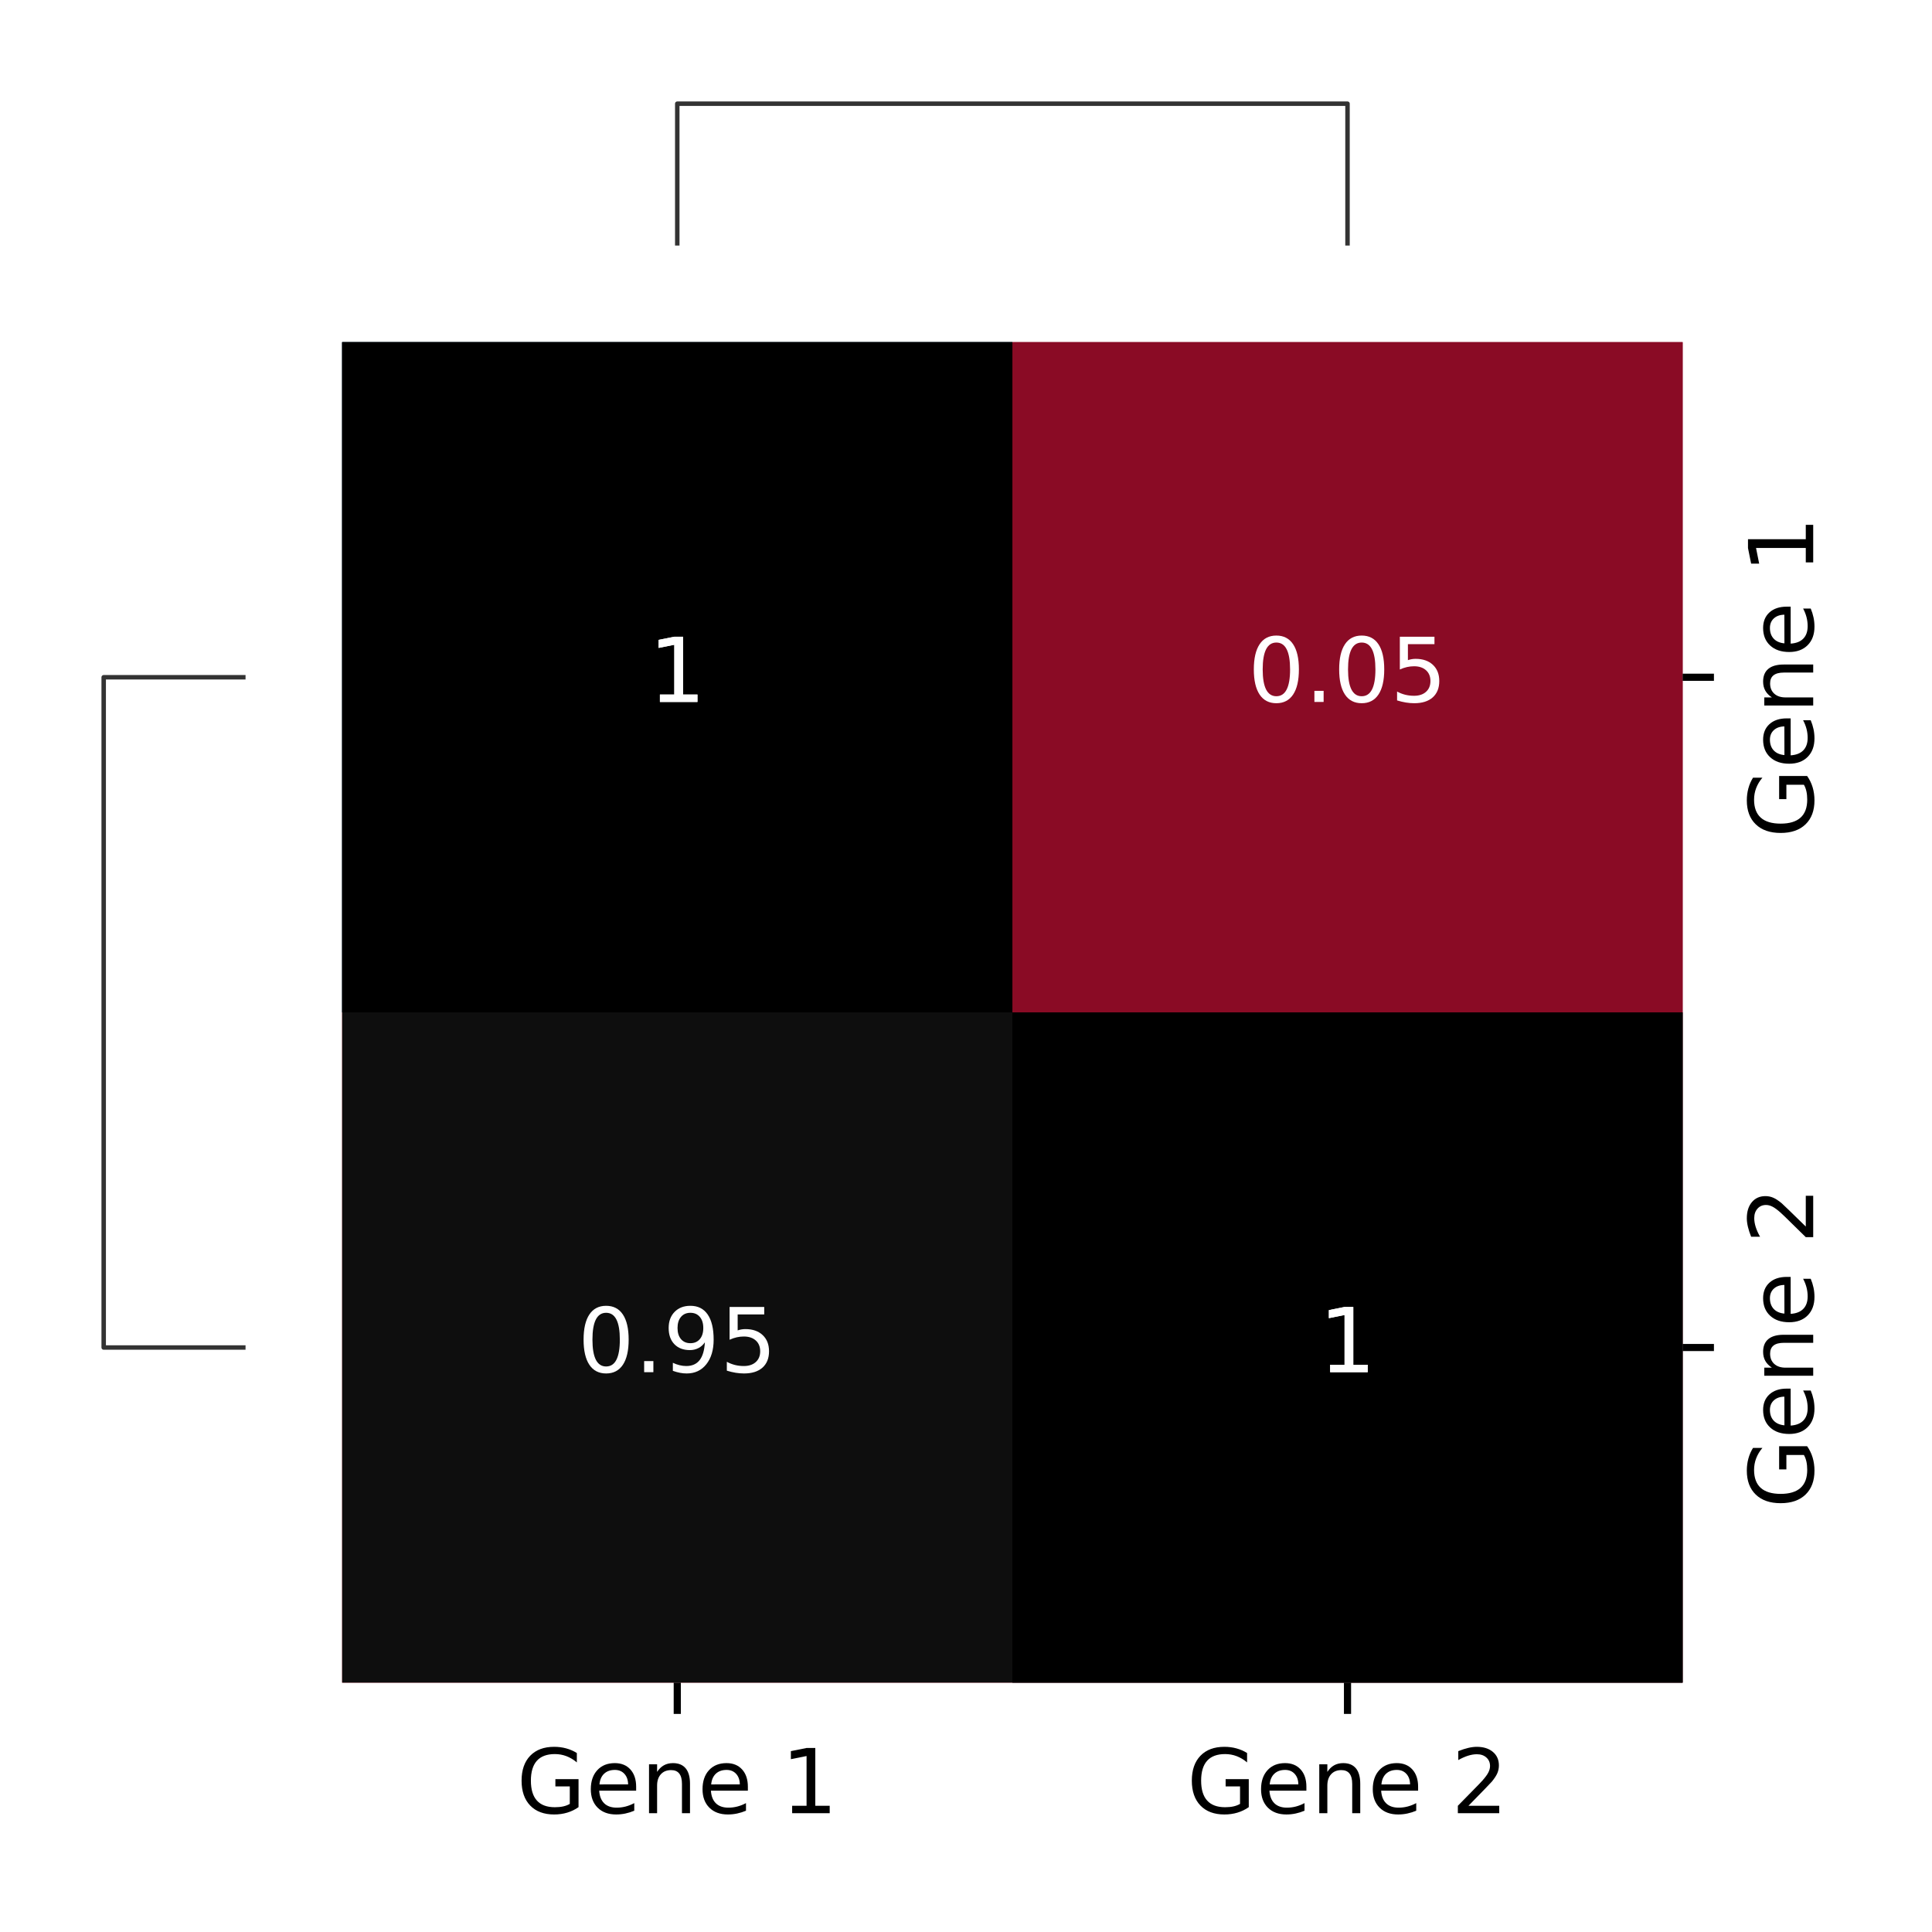
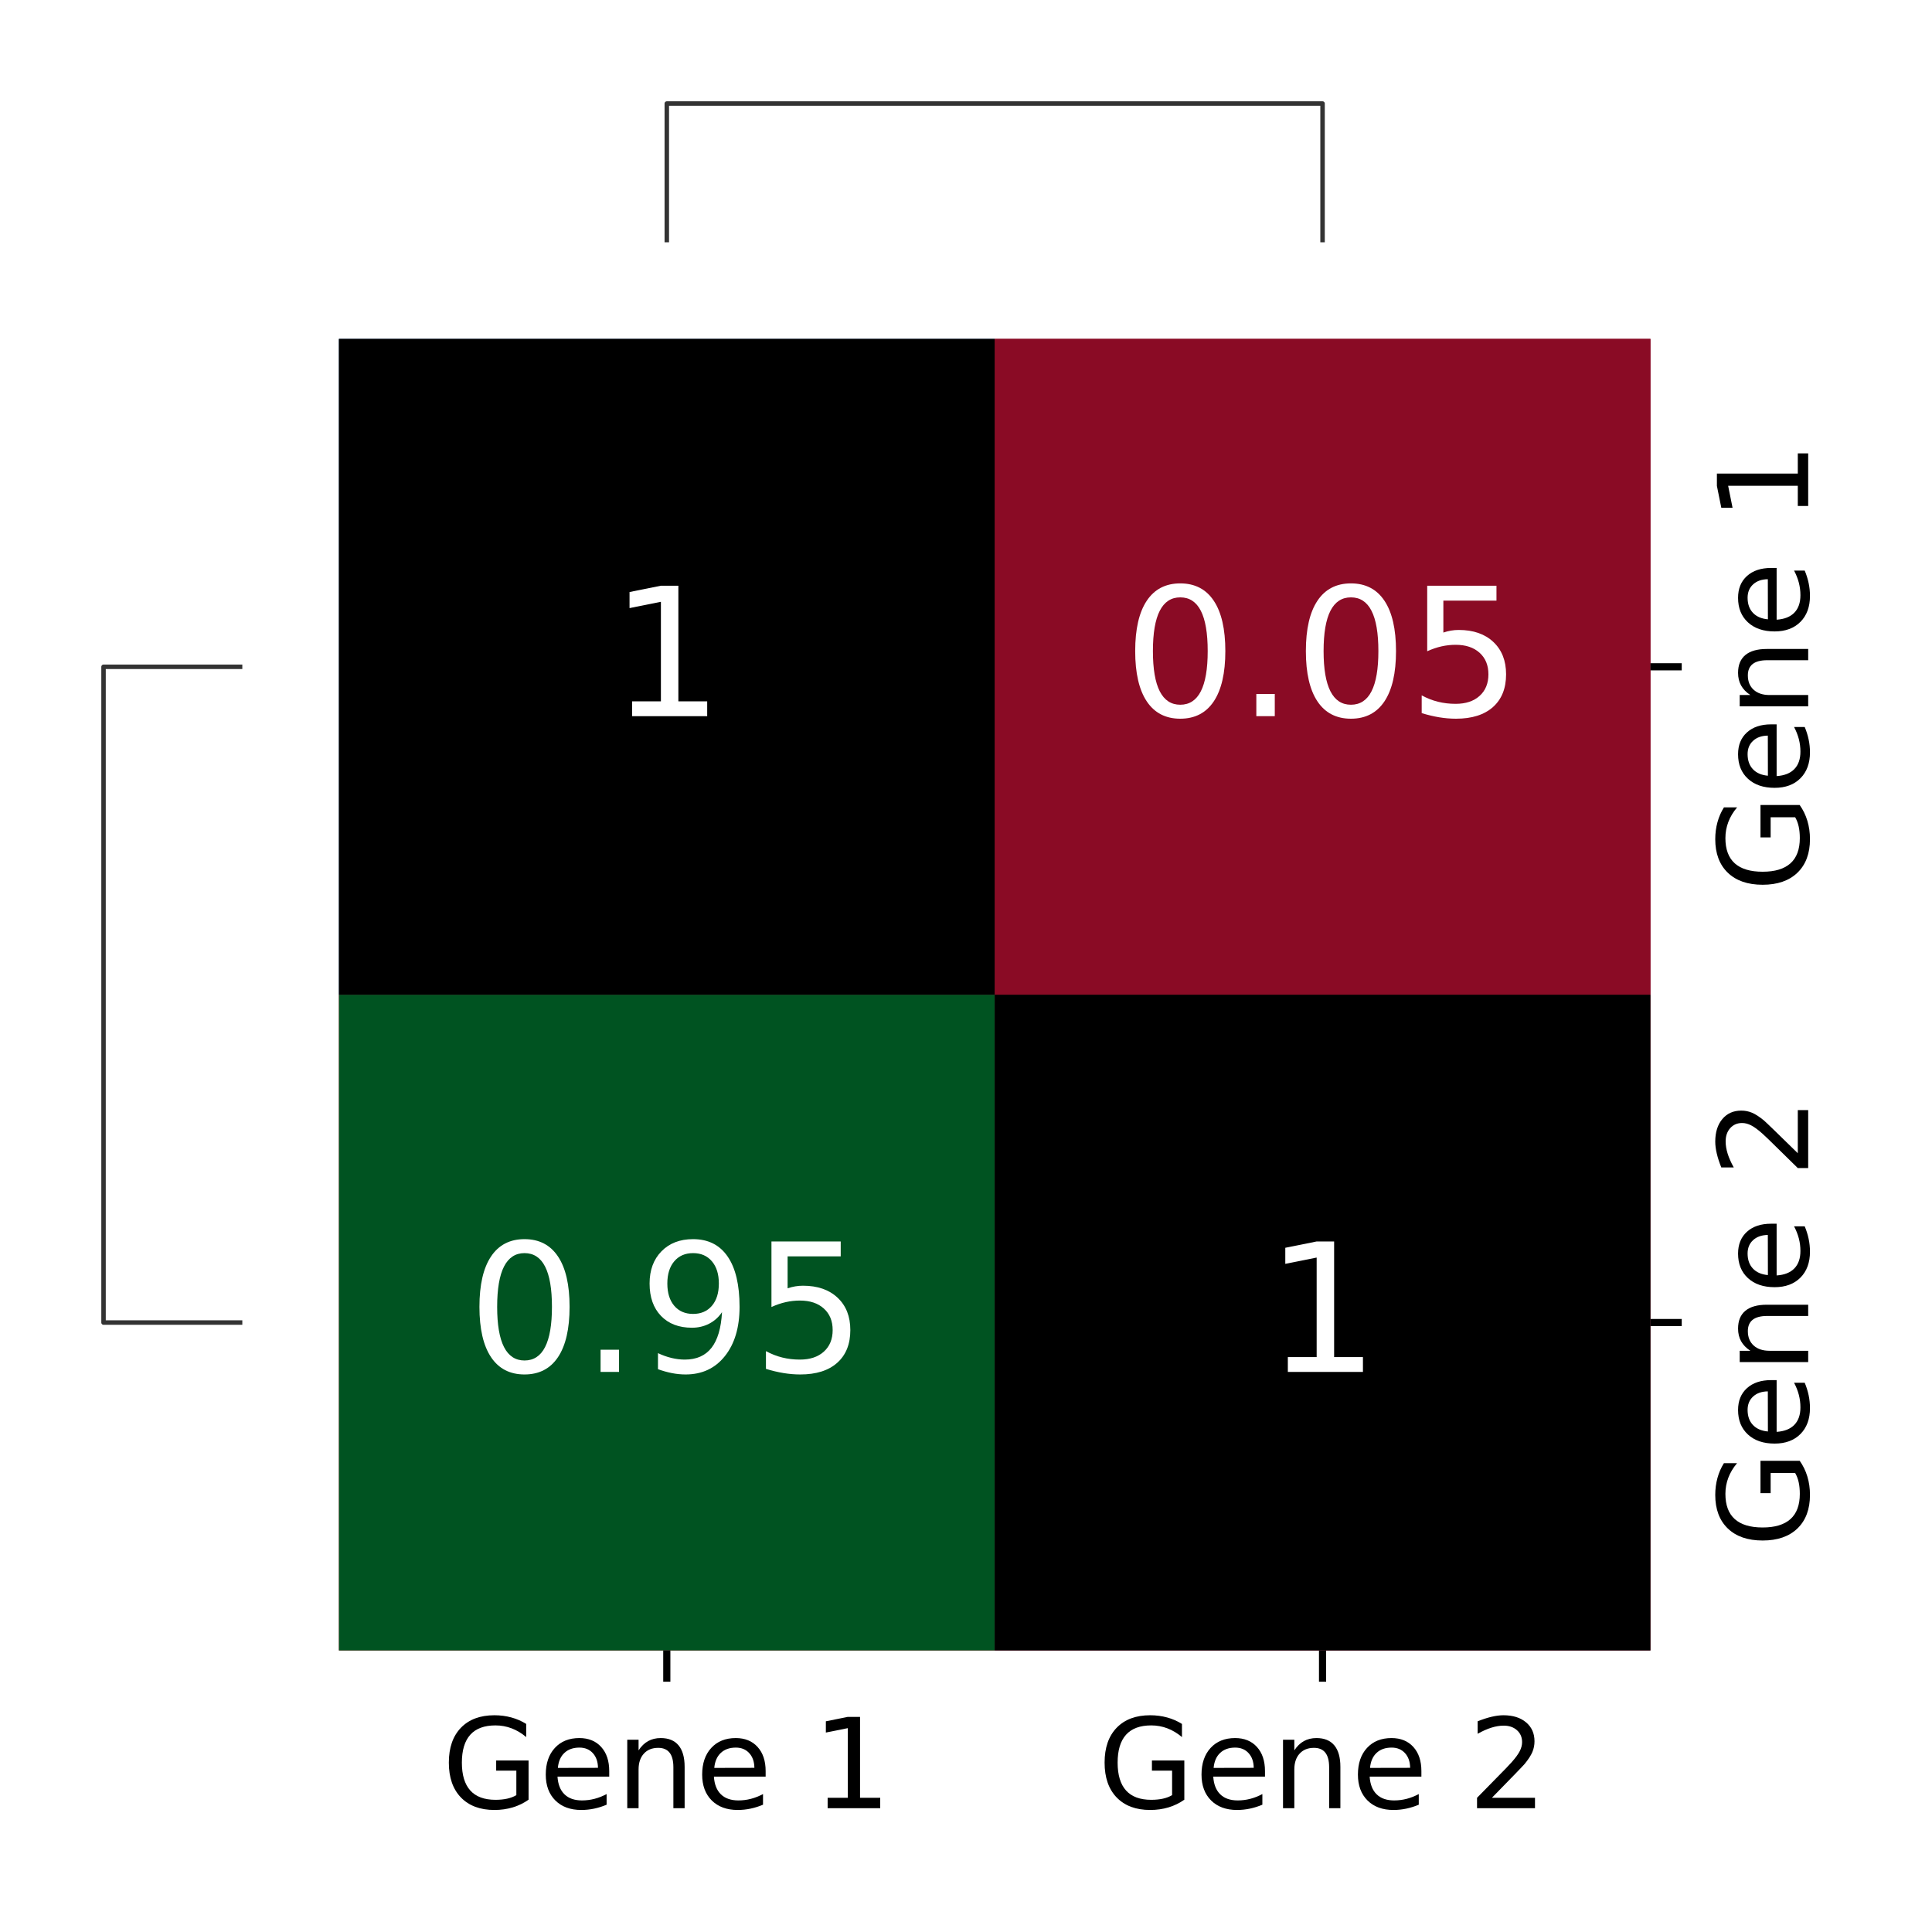
<svg xmlns="http://www.w3.org/2000/svg" xmlns:xlink="http://www.w3.org/1999/xlink" width="216pt" height="216pt" viewBox="0 0 216 216" version="1.1">
  <defs>
    <style type="text/css">*{stroke-linejoin: round; stroke-linecap: butt}</style>
  </defs>
  <g id="figure_1">
    <g id="patch_1">
      <path d="M 0 216  L 216 216  L 216 0  L 0 0  z " style="fill: #ffffff" />
    </g>
    <g id="axes_1">
      <g id="LineCollection_1">
-         <path d="M 27.452 75.719  L 11.593 75.719  L 11.593 150.653  L 27.452 150.653  " clip-path="url(#pedd71718d3)" style="fill: none; stroke: #333333; stroke-width: 0.5" />
+         <path d="M 27.092 74.549  L 11.576 74.549  L 11.576 147.863  L 27.092 147.863  " clip-path="url(#p33641e659b)" style="fill: none; stroke: #333333; stroke-width: 0.5" />
      </g>
    </g>
    <g id="axes_2">
      <g id="LineCollection_2">
-         <path d="M 75.719 27.452  L 75.719 11.593  L 150.653 11.593  L 150.653 27.452  " clip-path="url(#p30093f590f)" style="fill: none; stroke: #333333; stroke-width: 0.5" />
+         <path d="M 74.549 27.092  L 74.549 11.576  L 147.863 11.576  L 147.863 27.092  " clip-path="url(#pce03389393)" style="fill: none; stroke: #333333; stroke-width: 0.5" />
      </g>
    </g>
    <g id="axes_3">
      <g id="patch_2">
-         <path d="M 38.252 188.12  L 188.12 188.12  L 188.12 38.252  L 38.252 38.252  z " style="fill: #ffffff" />
+         <path d="M 37.892 184.52  L 184.52 184.52  L 184.52 37.892  L 37.892 37.892  z " style="fill: #ffffff" />
      </g>
      <g id="QuadMesh_1">
-         <path d="M 38.252 38.252  L 113.186 38.252  L 113.186 113.186  L 38.252 113.186  L 38.252 38.252  " clip-path="url(#p9b21732679)" style="fill: #053061" />
-         <path d="M 113.186 38.252  L 188.12 38.252  L 188.12 113.186  L 113.186 113.186  L 113.186 38.252  " clip-path="url(#p9b21732679)" style="fill: #8a0b25" />
-         <path d="M 38.252 113.186  L 113.186 113.186  L 113.186 188.12  L 38.252 188.12  L 38.252 113.186  " clip-path="url(#p9b21732679)" style="fill: #b1182b" />
-         <path d="M 113.186 113.186  L 188.12 113.186  L 188.12 188.12  L 113.186 188.12  L 113.186 113.186  " clip-path="url(#p9b21732679)" style="fill: #8a0b25" />
+         <path d="M 37.892 37.892  L 111.206 37.892  L 111.206 111.206  L 37.892 111.206  L 37.892 37.892  " clip-path="url(#p229c5ee73f)" style="fill: #053061" />
+         <path d="M 111.206 37.892  L 184.52 37.892  L 184.52 111.206  L 111.206 111.206  L 111.206 37.892  " clip-path="url(#p229c5ee73f)" style="fill: #8a0b25" />
+         <path d="M 37.892 111.206  L 111.206 111.206  L 111.206 184.52  L 37.892 184.52  L 37.892 111.206  " clip-path="url(#p229c5ee73f)" style="fill: #b1182b" />
+         <path d="M 111.206 111.206  L 184.52 111.206  L 184.52 184.52  L 111.206 184.52  L 111.206 111.206  " clip-path="url(#p229c5ee73f)" style="fill: #8a0b25" />
      </g>
      <g id="QuadMesh_2">
-         <path d="M 38.252 38.252  L 113.186 38.252  L 113.186 113.186  L 38.252 113.186  L 38.252 38.252  " clip-path="url(#p9b21732679)" style="fill: none" />
-         <path d="M 113.186 38.252  L 188.12 38.252  L 188.12 113.186  L 113.186 113.186  L 113.186 38.252  " clip-path="url(#p9b21732679)" style="fill: #8a0b25" />
-         <path d="M 38.252 113.186  L 113.186 113.186  L 113.186 188.12  L 38.252 188.12  L 38.252 113.186  " clip-path="url(#p9b21732679)" style="fill: none" />
-         <path d="M 113.186 113.186  L 188.12 113.186  L 188.12 188.12  L 113.186 188.12  L 113.186 113.186  " clip-path="url(#p9b21732679)" style="fill: none" />
+         <path d="M 37.892 37.892  L 111.206 37.892  L 111.206 111.206  L 37.892 111.206  L 37.892 37.892  " clip-path="url(#p229c5ee73f)" style="fill: none" />
+         <path d="M 111.206 37.892  L 184.52 37.892  L 184.52 111.206  L 111.206 111.206  L 111.206 37.892  " clip-path="url(#p229c5ee73f)" style="fill: #8a0b25" />
+         <path d="M 37.892 111.206  L 111.206 111.206  L 111.206 184.52  L 37.892 184.52  L 37.892 111.206  " clip-path="url(#p229c5ee73f)" style="fill: none" />
+         <path d="M 111.206 111.206  L 184.52 111.206  L 184.52 184.52  L 111.206 184.52  L 111.206 111.206  " clip-path="url(#p229c5ee73f)" style="fill: none" />
      </g>
      <g id="QuadMesh_3">
-         <path d="M 38.252 38.252  L 113.186 38.252  L 113.186 113.186  L 38.252 113.186  L 38.252 38.252  " clip-path="url(#p9b21732679)" />
-         <path d="M 113.186 38.252  L 188.12 38.252  L 188.12 113.186  L 113.186 113.186  L 113.186 38.252  " clip-path="url(#p9b21732679)" style="fill: none" />
-         <path d="M 38.252 113.186  L 113.186 113.186  L 113.186 188.12  L 38.252 188.12  L 38.252 113.186  " clip-path="url(#p9b21732679)" style="fill: #0e0e0e" />
-         <path d="M 113.186 113.186  L 188.12 113.186  L 188.12 188.12  L 113.186 188.12  L 113.186 113.186  " clip-path="url(#p9b21732679)" />
+         <path d="M 37.892 37.892  L 111.206 37.892  L 111.206 111.206  L 37.892 111.206  L 37.892 37.892  " clip-path="url(#p229c5ee73f)" style="fill: none" />
+         <path d="M 111.206 37.892  L 184.52 37.892  L 184.52 111.206  L 111.206 111.206  L 111.206 37.892  " clip-path="url(#p229c5ee73f)" style="fill: none" />
+         <path d="M 37.892 111.206  L 111.206 111.206  L 111.206 184.52  L 37.892 184.52  L 37.892 111.206  " clip-path="url(#p229c5ee73f)" style="fill: #005321" />
+         <path d="M 111.206 111.206  L 184.52 111.206  L 184.52 184.52  L 111.206 184.52  L 111.206 111.206  " clip-path="url(#p229c5ee73f)" style="fill: none" />
      </g>
      <g id="QuadMesh_4">
-         <path d="M 38.252 38.252  L 113.186 38.252  L 113.186 113.186  L 38.252 113.186  L 38.252 38.252  " clip-path="url(#p9b21732679)" />
-         <path d="M 113.186 38.252  L 188.12 38.252  L 188.12 113.186  L 113.186 113.186  L 113.186 38.252  " clip-path="url(#p9b21732679)" style="fill: none" />
-         <path d="M 38.252 113.186  L 113.186 113.186  L 113.186 188.12  L 38.252 188.12  L 38.252 113.186  " clip-path="url(#p9b21732679)" style="fill: none" />
-         <path d="M 113.186 113.186  L 188.12 113.186  L 188.12 188.12  L 113.186 188.12  L 113.186 113.186  " clip-path="url(#p9b21732679)" />
+         <path d="M 37.892 37.892  L 111.206 37.892  L 111.206 111.206  L 37.892 111.206  L 37.892 37.892  " clip-path="url(#p229c5ee73f)" />
+         <path d="M 111.206 37.892  L 184.52 37.892  L 184.52 111.206  L 111.206 111.206  L 111.206 37.892  " clip-path="url(#p229c5ee73f)" style="fill: none" />
+         <path d="M 37.892 111.206  L 111.206 111.206  L 111.206 184.52  L 37.892 184.52  L 37.892 111.206  " clip-path="url(#p229c5ee73f)" style="fill: none" />
+         <path d="M 111.206 111.206  L 184.52 111.206  L 184.52 184.52  L 111.206 184.52  L 111.206 111.206  " clip-path="url(#p229c5ee73f)" />
      </g>
      <g id="matplotlib.axis_1">
        <g id="xtick_1">
          <g id="line2d_1">
            <defs>
-               <path id="m6a24c14e4d" d="M 0 0  L 0 3.5  " style="stroke: #000000; stroke-width: 0.8" />
+               <path id="m61ccc8c36f" d="M 0 0  L 0 3.5  " style="stroke: #000000; stroke-width: 0.8" />
            </defs>
            <g>
-               <use xlink:href="#m6a24c14e4d" x="75.719" y="188.12" style="stroke: #000000; stroke-width: 0.8" />
+               <use xlink:href="#m61ccc8c36f" x="74.549" y="184.52" style="stroke: #000000; stroke-width: 0.8" />
            </g>
          </g>
          <g id="text_1">
-             <g transform="translate(57.75259 202.7184) scale(0.1 -0.1)">
+             <g transform="translate(49.39603 202.1578) scale(0.14 -0.14)">
              <defs>
                <path id="DejaVuSans-47" d="M 3809 666  L 3809 1919  L 2778 1919  L 2778 2438  L 4434 2438  L 4434 434  Q 4069 175 3628 42  Q 3188 -91 2688 -91  Q 1594 -91 976 548  Q 359 1188 359 2328  Q 359 3472 976 4111  Q 1594 4750 2688 4750  Q 3144 4750 3555 4637  Q 3966 4525 4313 4306  L 4313 3634  Q 3963 3931 3569 4081  Q 3175 4231 2741 4231  Q 1884 4231 1454 3753  Q 1025 3275 1025 2328  Q 1025 1384 1454 906  Q 1884 428 2741 428  Q 3075 428 3337 486  Q 3600 544 3809 666  z " transform="scale(0.015625)" />
                <path id="DejaVuSans-65" d="M 3597 1894  L 3597 1613  L 953 1613  Q 991 1019 1311 708  Q 1631 397 2203 397  Q 2534 397 2845 478  Q 3156 559 3463 722  L 3463 178  Q 3153 47 2828 -22  Q 2503 -91 2169 -91  Q 1331 -91 842 396  Q 353 884 353 1716  Q 353 2575 817 3079  Q 1281 3584 2069 3584  Q 2775 3584 3186 3129  Q 3597 2675 3597 1894  z M 3022 2063  Q 3016 2534 2758 2815  Q 2500 3097 2075 3097  Q 1594 3097 1305 2825  Q 1016 2553 972 2059  L 3022 2063  z " transform="scale(0.015625)" />
                <path id="DejaVuSans-6e" d="M 3513 2113  L 3513 0  L 2938 0  L 2938 2094  Q 2938 2591 2744 2837  Q 2550 3084 2163 3084  Q 1697 3084 1428 2787  Q 1159 2491 1159 1978  L 1159 0  L 581 0  L 581 3500  L 1159 3500  L 1159 2956  Q 1366 3272 1645 3428  Q 1925 3584 2291 3584  Q 2894 3584 3203 3211  Q 3513 2838 3513 2113  z " transform="scale(0.015625)" />
                <path id="DejaVuSans-20" transform="scale(0.015625)" />
                <path id="DejaVuSans-31" d="M 794 531  L 1825 531  L 1825 4091  L 703 3866  L 703 4441  L 1819 4666  L 2450 4666  L 2450 531  L 3481 531  L 3481 0  L 794 0  L 794 531  z " transform="scale(0.015625)" />
              </defs>
              <use xlink:href="#DejaVuSans-47" />
              <use xlink:href="#DejaVuSans-65" x="77.49" />
              <use xlink:href="#DejaVuSans-6e" x="139.014" />
              <use xlink:href="#DejaVuSans-65" x="202.393" />
              <use xlink:href="#DejaVuSans-20" x="263.916" />
              <use xlink:href="#DejaVuSans-31" x="295.703" />
            </g>
          </g>
        </g>
        <g id="xtick_2">
          <g id="line2d_2">
            <g>
-               <use xlink:href="#m6a24c14e4d" x="150.653" y="188.12" style="stroke: #000000; stroke-width: 0.8" />
+               <use xlink:href="#m61ccc8c36f" x="147.863" y="184.52" style="stroke: #000000; stroke-width: 0.8" />
            </g>
          </g>
          <g id="text_2">
-             <g transform="translate(132.6866 202.7184) scale(0.1 -0.1)">
+             <g transform="translate(122.71 202.1578) scale(0.14 -0.14)">
              <defs>
                <path id="DejaVuSans-32" d="M 1228 531  L 3431 531  L 3431 0  L 469 0  L 469 531  Q 828 903 1448 1529  Q 2069 2156 2228 2338  Q 2531 2678 2651 2914  Q 2772 3150 2772 3378  Q 2772 3750 2511 3984  Q 2250 4219 1831 4219  Q 1534 4219 1204 4116  Q 875 4013 500 3803  L 500 4441  Q 881 4594 1212 4672  Q 1544 4750 1819 4750  Q 2544 4750 2975 4387  Q 3406 4025 3406 3419  Q 3406 3131 3298 2873  Q 3191 2616 2906 2266  Q 2828 2175 2409 1742  Q 1991 1309 1228 531  z " transform="scale(0.015625)" />
              </defs>
              <use xlink:href="#DejaVuSans-47" />
              <use xlink:href="#DejaVuSans-65" x="77.49" />
              <use xlink:href="#DejaVuSans-6e" x="139.014" />
              <use xlink:href="#DejaVuSans-65" x="202.393" />
              <use xlink:href="#DejaVuSans-20" x="263.916" />
              <use xlink:href="#DejaVuSans-32" x="295.703" />
            </g>
          </g>
        </g>
      </g>
      <g id="matplotlib.axis_2">
        <g id="ytick_1">
          <g id="line2d_3">
            <defs>
-               <path id="m55f57788db" d="M 0 0  L 3.5 0  " style="stroke: #000000; stroke-width: 0.8" />
+               <path id="m896cfa85db" d="M 0 0  L 3.5 0  " style="stroke: #000000; stroke-width: 0.8" />
            </defs>
            <g>
-               <use xlink:href="#m55f57788db" x="188.12" y="75.719" style="stroke: #000000; stroke-width: 0.8" />
+               <use xlink:href="#m896cfa85db" x="184.52" y="74.549" style="stroke: #000000; stroke-width: 0.8" />
            </g>
          </g>
          <g id="text_3">
-             <g transform="translate(202.7184 93.68541) rotate(-90) scale(0.1 -0.1)">
+             <g transform="translate(202.1578 99.70197) rotate(-90) scale(0.14 -0.14)">
              <use xlink:href="#DejaVuSans-47" />
              <use xlink:href="#DejaVuSans-65" x="77.49" />
              <use xlink:href="#DejaVuSans-6e" x="139.014" />
              <use xlink:href="#DejaVuSans-65" x="202.393" />
              <use xlink:href="#DejaVuSans-20" x="263.916" />
              <use xlink:href="#DejaVuSans-31" x="295.703" />
            </g>
          </g>
        </g>
        <g id="ytick_2">
          <g id="line2d_4">
            <g>
-               <use xlink:href="#m55f57788db" x="188.12" y="150.653" style="stroke: #000000; stroke-width: 0.8" />
+               <use xlink:href="#m896cfa85db" x="184.52" y="147.863" style="stroke: #000000; stroke-width: 0.8" />
            </g>
          </g>
          <g id="text_4">
-             <g transform="translate(202.7184 168.6194) rotate(-90) scale(0.1 -0.1)">
+             <g transform="translate(202.1578 173.016) rotate(-90) scale(0.14 -0.14)">
              <use xlink:href="#DejaVuSans-47" />
              <use xlink:href="#DejaVuSans-65" x="77.49" />
              <use xlink:href="#DejaVuSans-6e" x="139.014" />
              <use xlink:href="#DejaVuSans-65" x="202.393" />
              <use xlink:href="#DejaVuSans-20" x="263.916" />
              <use xlink:href="#DejaVuSans-32" x="295.703" />
            </g>
          </g>
        </g>
      </g>
      <g id="text_5">
-         <g style="fill: #ffffff" transform="translate(139.5202 78.47837) scale(0.1 -0.1)">
+         <g style="fill: #ffffff" transform="translate(125.5974 80.06775) scale(0.2 -0.2)">
          <defs>
            <path id="DejaVuSans-30" d="M 2034 4250  Q 1547 4250 1301 3770  Q 1056 3291 1056 2328  Q 1056 1369 1301 889  Q 1547 409 2034 409  Q 2525 409 2770 889  Q 3016 1369 3016 2328  Q 3016 3291 2770 3770  Q 2525 4250 2034 4250  z M 2034 4750  Q 2819 4750 3233 4129  Q 3647 3509 3647 2328  Q 3647 1150 3233 529  Q 2819 -91 2034 -91  Q 1250 -91 836 529  Q 422 1150 422 2328  Q 422 3509 836 4129  Q 1250 4750 2034 4750  z " transform="scale(0.015625)" />
            <path id="DejaVuSans-2e" d="M 684 794  L 1344 794  L 1344 0  L 684 0  L 684 794  z " transform="scale(0.015625)" />
            <path id="DejaVuSans-35" d="M 691 4666  L 3169 4666  L 3169 4134  L 1269 4134  L 1269 2991  Q 1406 3038 1543 3061  Q 1681 3084 1819 3084  Q 2600 3084 3056 2656  Q 3513 2228 3513 1497  Q 3513 744 3044 326  Q 2575 -91 1722 -91  Q 1428 -91 1123 -41  Q 819 9 494 109  L 494 744  Q 775 591 1075 516  Q 1375 441 1709 441  Q 2250 441 2565 725  Q 2881 1009 2881 1497  Q 2881 1984 2565 2268  Q 2250 2553 1709 2553  Q 1456 2553 1204 2497  Q 953 2441 691 2322  L 691 4666  z " transform="scale(0.015625)" />
          </defs>
          <use xlink:href="#DejaVuSans-30" />
          <use xlink:href="#DejaVuSans-2e" x="63.623" />
          <use xlink:href="#DejaVuSans-30" x="95.41" />
          <use xlink:href="#DejaVuSans-35" x="159.033" />
        </g>
      </g>
      <g id="text_6">
-         <g style="fill: #ffffff" transform="translate(72.53775 78.47837) scale(0.1 -0.1)">
-           <use xlink:href="#DejaVuSans-31" />
-         </g>
-       </g>
-       <g id="text_7">
-         <g style="fill: #ffffff" transform="translate(64.58619 153.4124) scale(0.1 -0.1)">
+         <g style="fill: #ffffff" transform="translate(52.28337 153.3818) scale(0.2 -0.2)">
          <defs>
            <path id="DejaVuSans-39" d="M 703 97  L 703 672  Q 941 559 1184 500  Q 1428 441 1663 441  Q 2288 441 2617 861  Q 2947 1281 2994 2138  Q 2813 1869 2534 1725  Q 2256 1581 1919 1581  Q 1219 1581 811 2004  Q 403 2428 403 3163  Q 403 3881 828 4315  Q 1253 4750 1959 4750  Q 2769 4750 3195 4129  Q 3622 3509 3622 2328  Q 3622 1225 3098 567  Q 2575 -91 1691 -91  Q 1453 -91 1209 -44  Q 966 3 703 97  z M 1959 2075  Q 2384 2075 2632 2365  Q 2881 2656 2881 3163  Q 2881 3666 2632 3958  Q 2384 4250 1959 4250  Q 1534 4250 1286 3958  Q 1038 3666 1038 3163  Q 1038 2656 1286 2365  Q 1534 2075 1959 2075  z " transform="scale(0.015625)" />
          </defs>
          <use xlink:href="#DejaVuSans-30" />
          <use xlink:href="#DejaVuSans-2e" x="63.623" />
          <use xlink:href="#DejaVuSans-39" x="95.41" />
          <use xlink:href="#DejaVuSans-35" x="159.033" />
        </g>
      </g>
-       <g id="text_8">
-         <g style="fill: #ffffff" transform="translate(147.4717 153.4124) scale(0.1 -0.1)">
+       <g id="text_7">
+         <g style="fill: #ffffff" transform="translate(68.1865 80.06775) scale(0.2 -0.2)">
          <use xlink:href="#DejaVuSans-31" />
        </g>
      </g>
-       <g id="text_9">
-         <g style="fill: #ffffff" transform="translate(72.53775 78.47837) scale(0.1 -0.1)">
-           <use xlink:href="#DejaVuSans-31" />
-         </g>
-       </g>
-       <g id="text_10">
-         <g style="fill: #ffffff" transform="translate(147.4717 153.4124) scale(0.1 -0.1)">
+       <g id="text_8">
+         <g style="fill: #ffffff" transform="translate(141.5005 153.3818) scale(0.2 -0.2)">
          <use xlink:href="#DejaVuSans-31" />
        </g>
      </g>
    </g>
  </g>
  <defs>
-     <clipPath id="pedd71718d3">
-       <rect x="10.8" y="38.252" width="16.652" height="149.868" />
+     <clipPath id="p33641e659b">
+       <rect x="10.8" y="37.892" width="16.292" height="146.628" />
    </clipPath>
-     <clipPath id="p30093f590f">
-       <rect x="38.252" y="10.8" width="149.868" height="16.652" />
+     <clipPath id="pce03389393">
+       <rect x="37.892" y="10.8" width="146.628" height="16.292" />
    </clipPath>
-     <clipPath id="p9b21732679">
-       <rect x="38.252" y="38.252" width="149.868" height="149.868" />
+     <clipPath id="p229c5ee73f">
+       <rect x="37.892" y="37.892" width="146.628" height="146.628" />
    </clipPath>
  </defs>
</svg>
